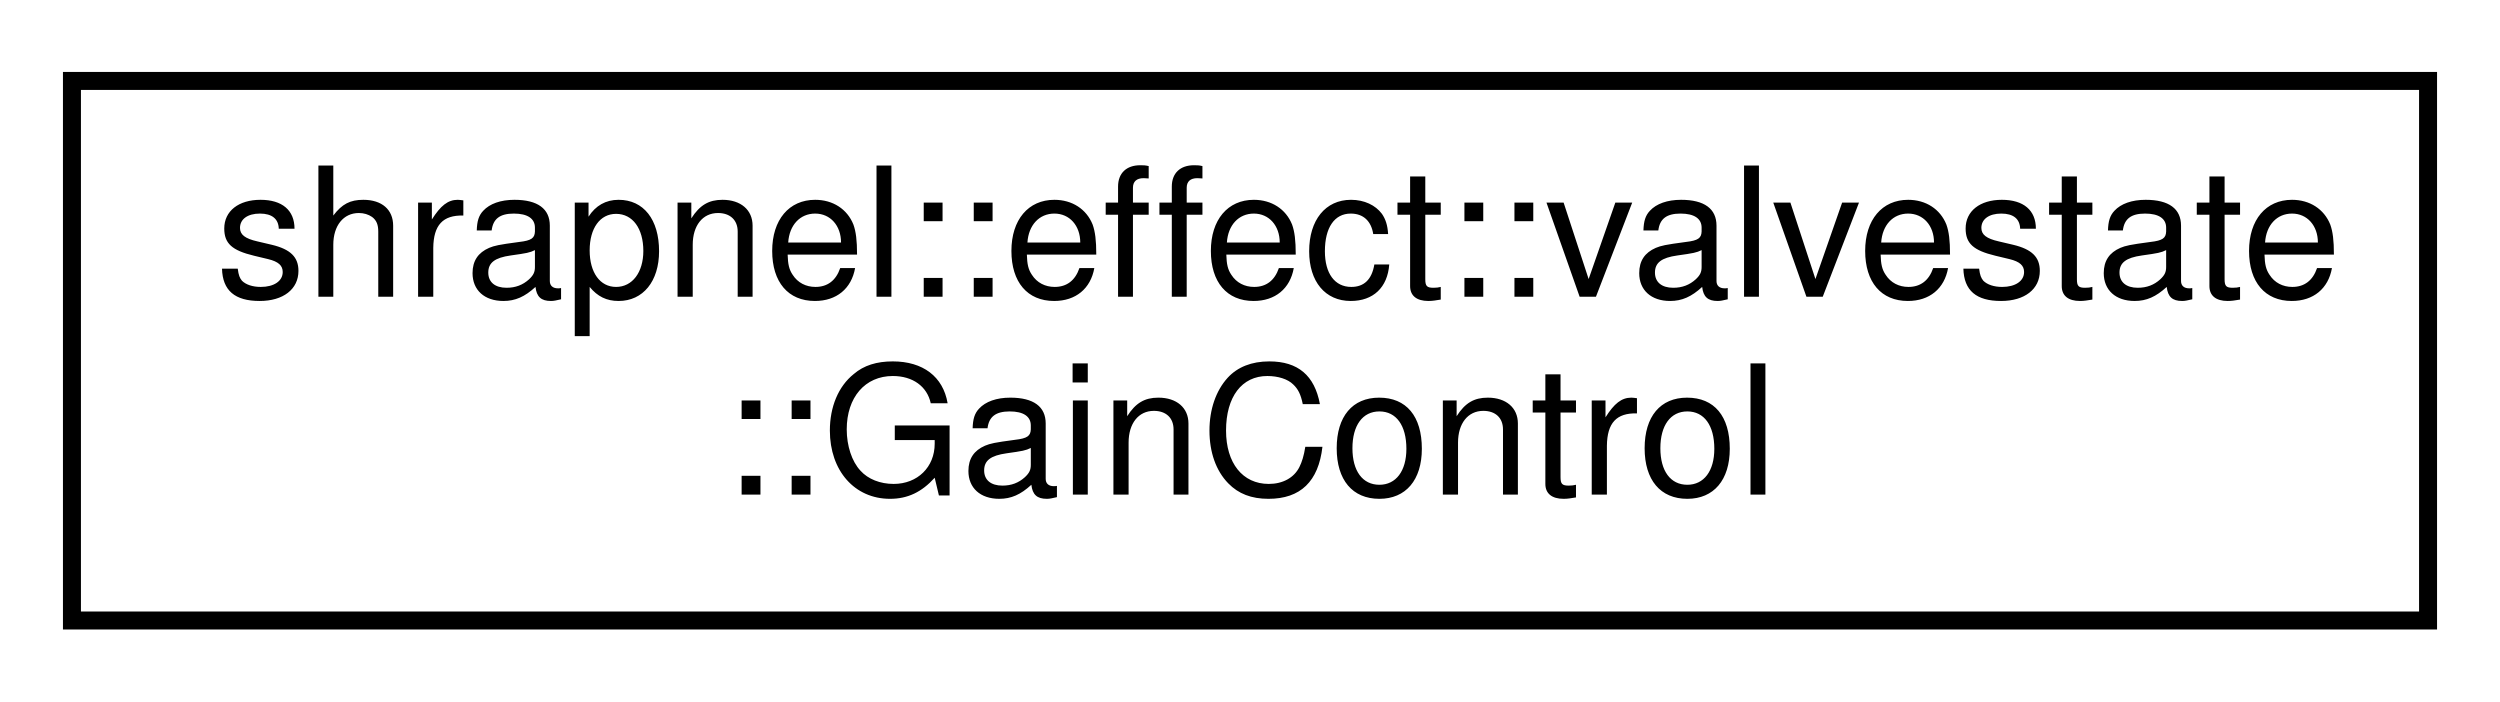
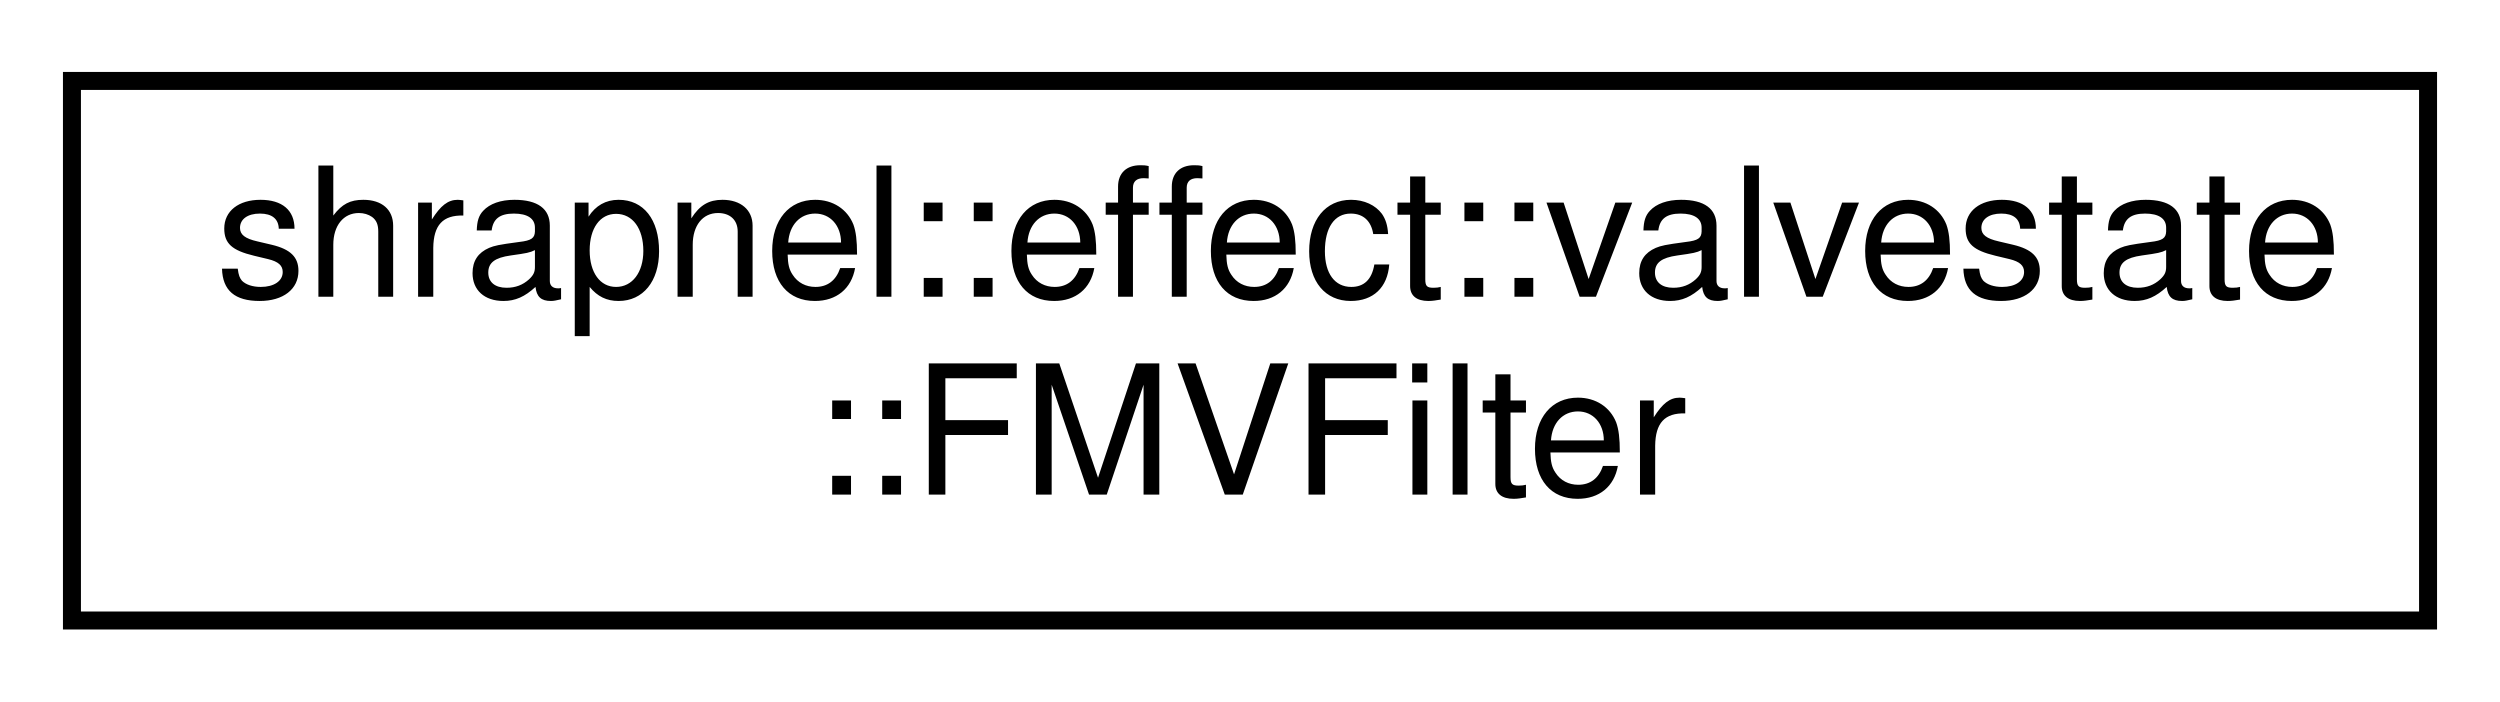
<svg xmlns="http://www.w3.org/2000/svg" xmlns:xlink="http://www.w3.org/1999/xlink" width="139pt" height="39pt" viewBox="0.00 0.00 139.00 39.00">
  <g id="graph0" class="graph" transform="scale(1 1) rotate(0) translate(4 35)">
    <g id="node1" class="node">
      <g id="a_node1">
-         <a xlink:href="classshrapnel_1_1effect_1_1valvestate_1_1GainControl.html" target="_top" xlink:title=" ">
+         <a xlink:href="classshrapnel_1_1effect_1_1valvestate_1_1FMVFilter.html" target="_top" xlink:title=" ">
          <polygon fill="none" stroke="black" points="0,-0.5 0,-30.5 131,-30.5 131,-0.5 0,-0.5" />
          <text text-anchor="start" x="8" y="-18.5" font-family="Helvetica,sans-Serif" font-size="10.00">shrapnel::effect::valvestate</text>
-           <text text-anchor="middle" x="65.5" y="-7.5" font-family="Helvetica,sans-Serif" font-size="10.00">::GainControl</text>
+           <text text-anchor="middle" x="65.5" y="-7.5" font-family="Helvetica,sans-Serif" font-size="10.00">::FMVFilter</text>
        </a>
      </g>
    </g>
  </g>
</svg>
